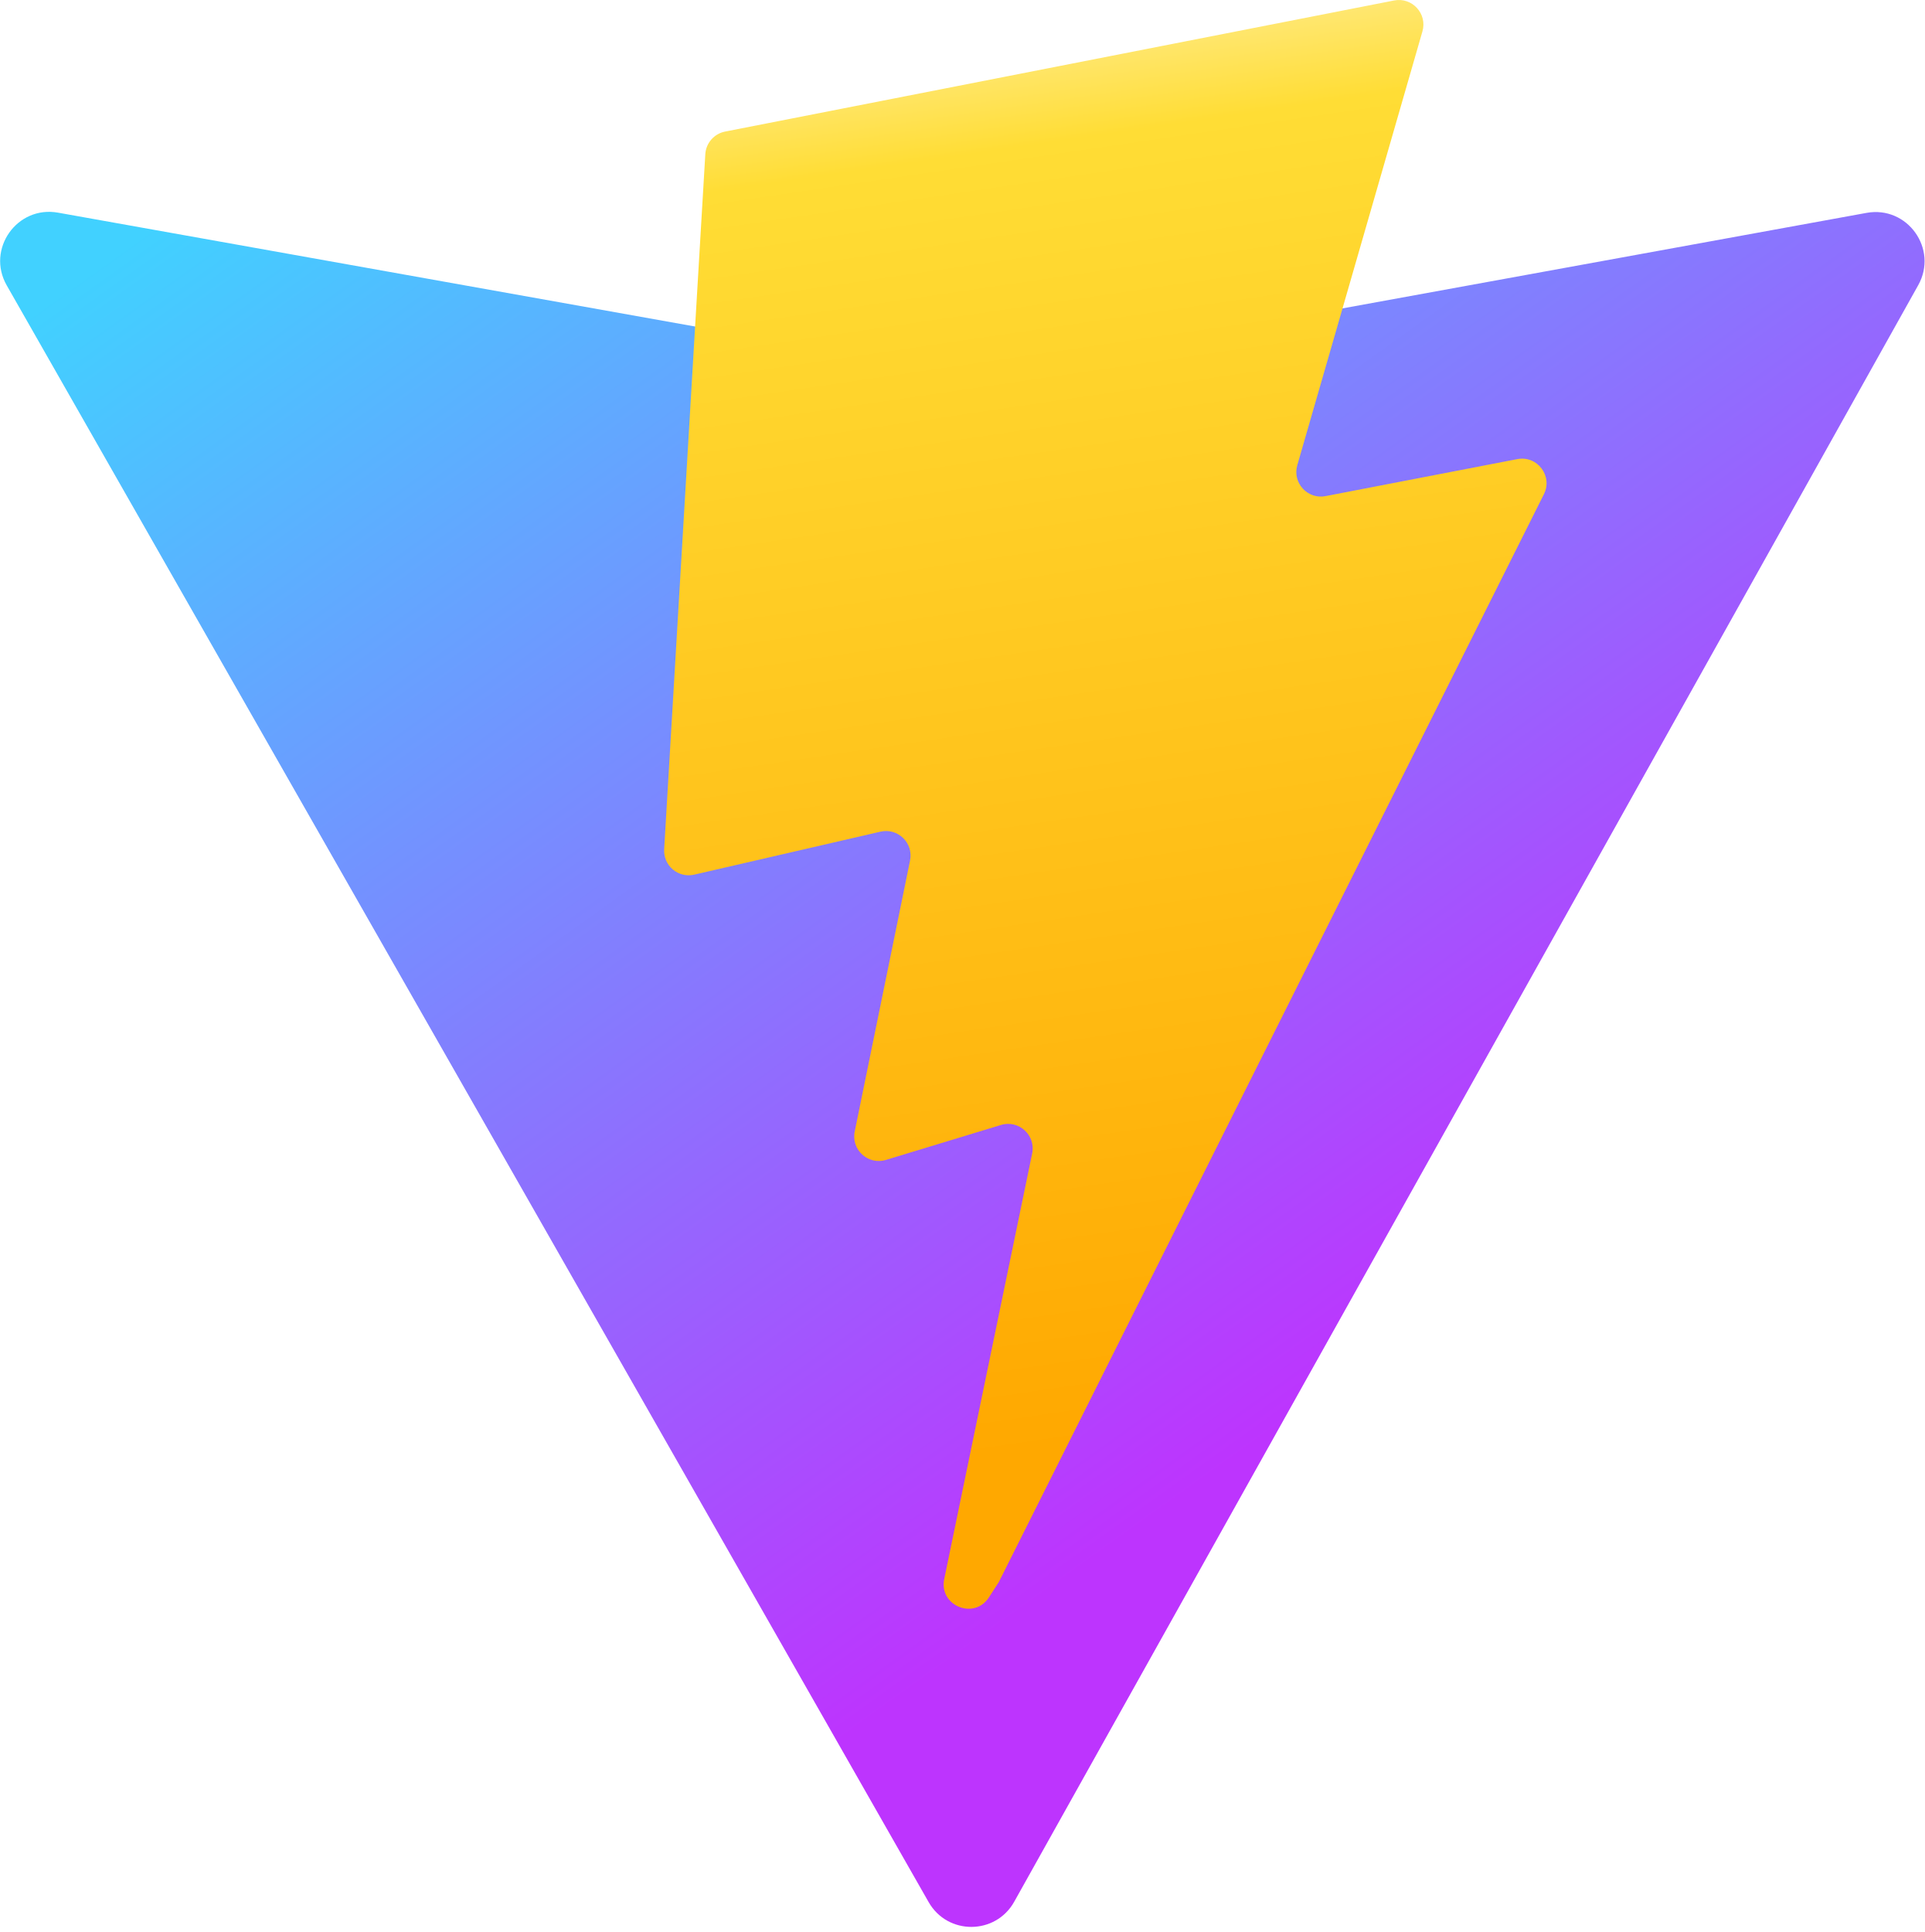
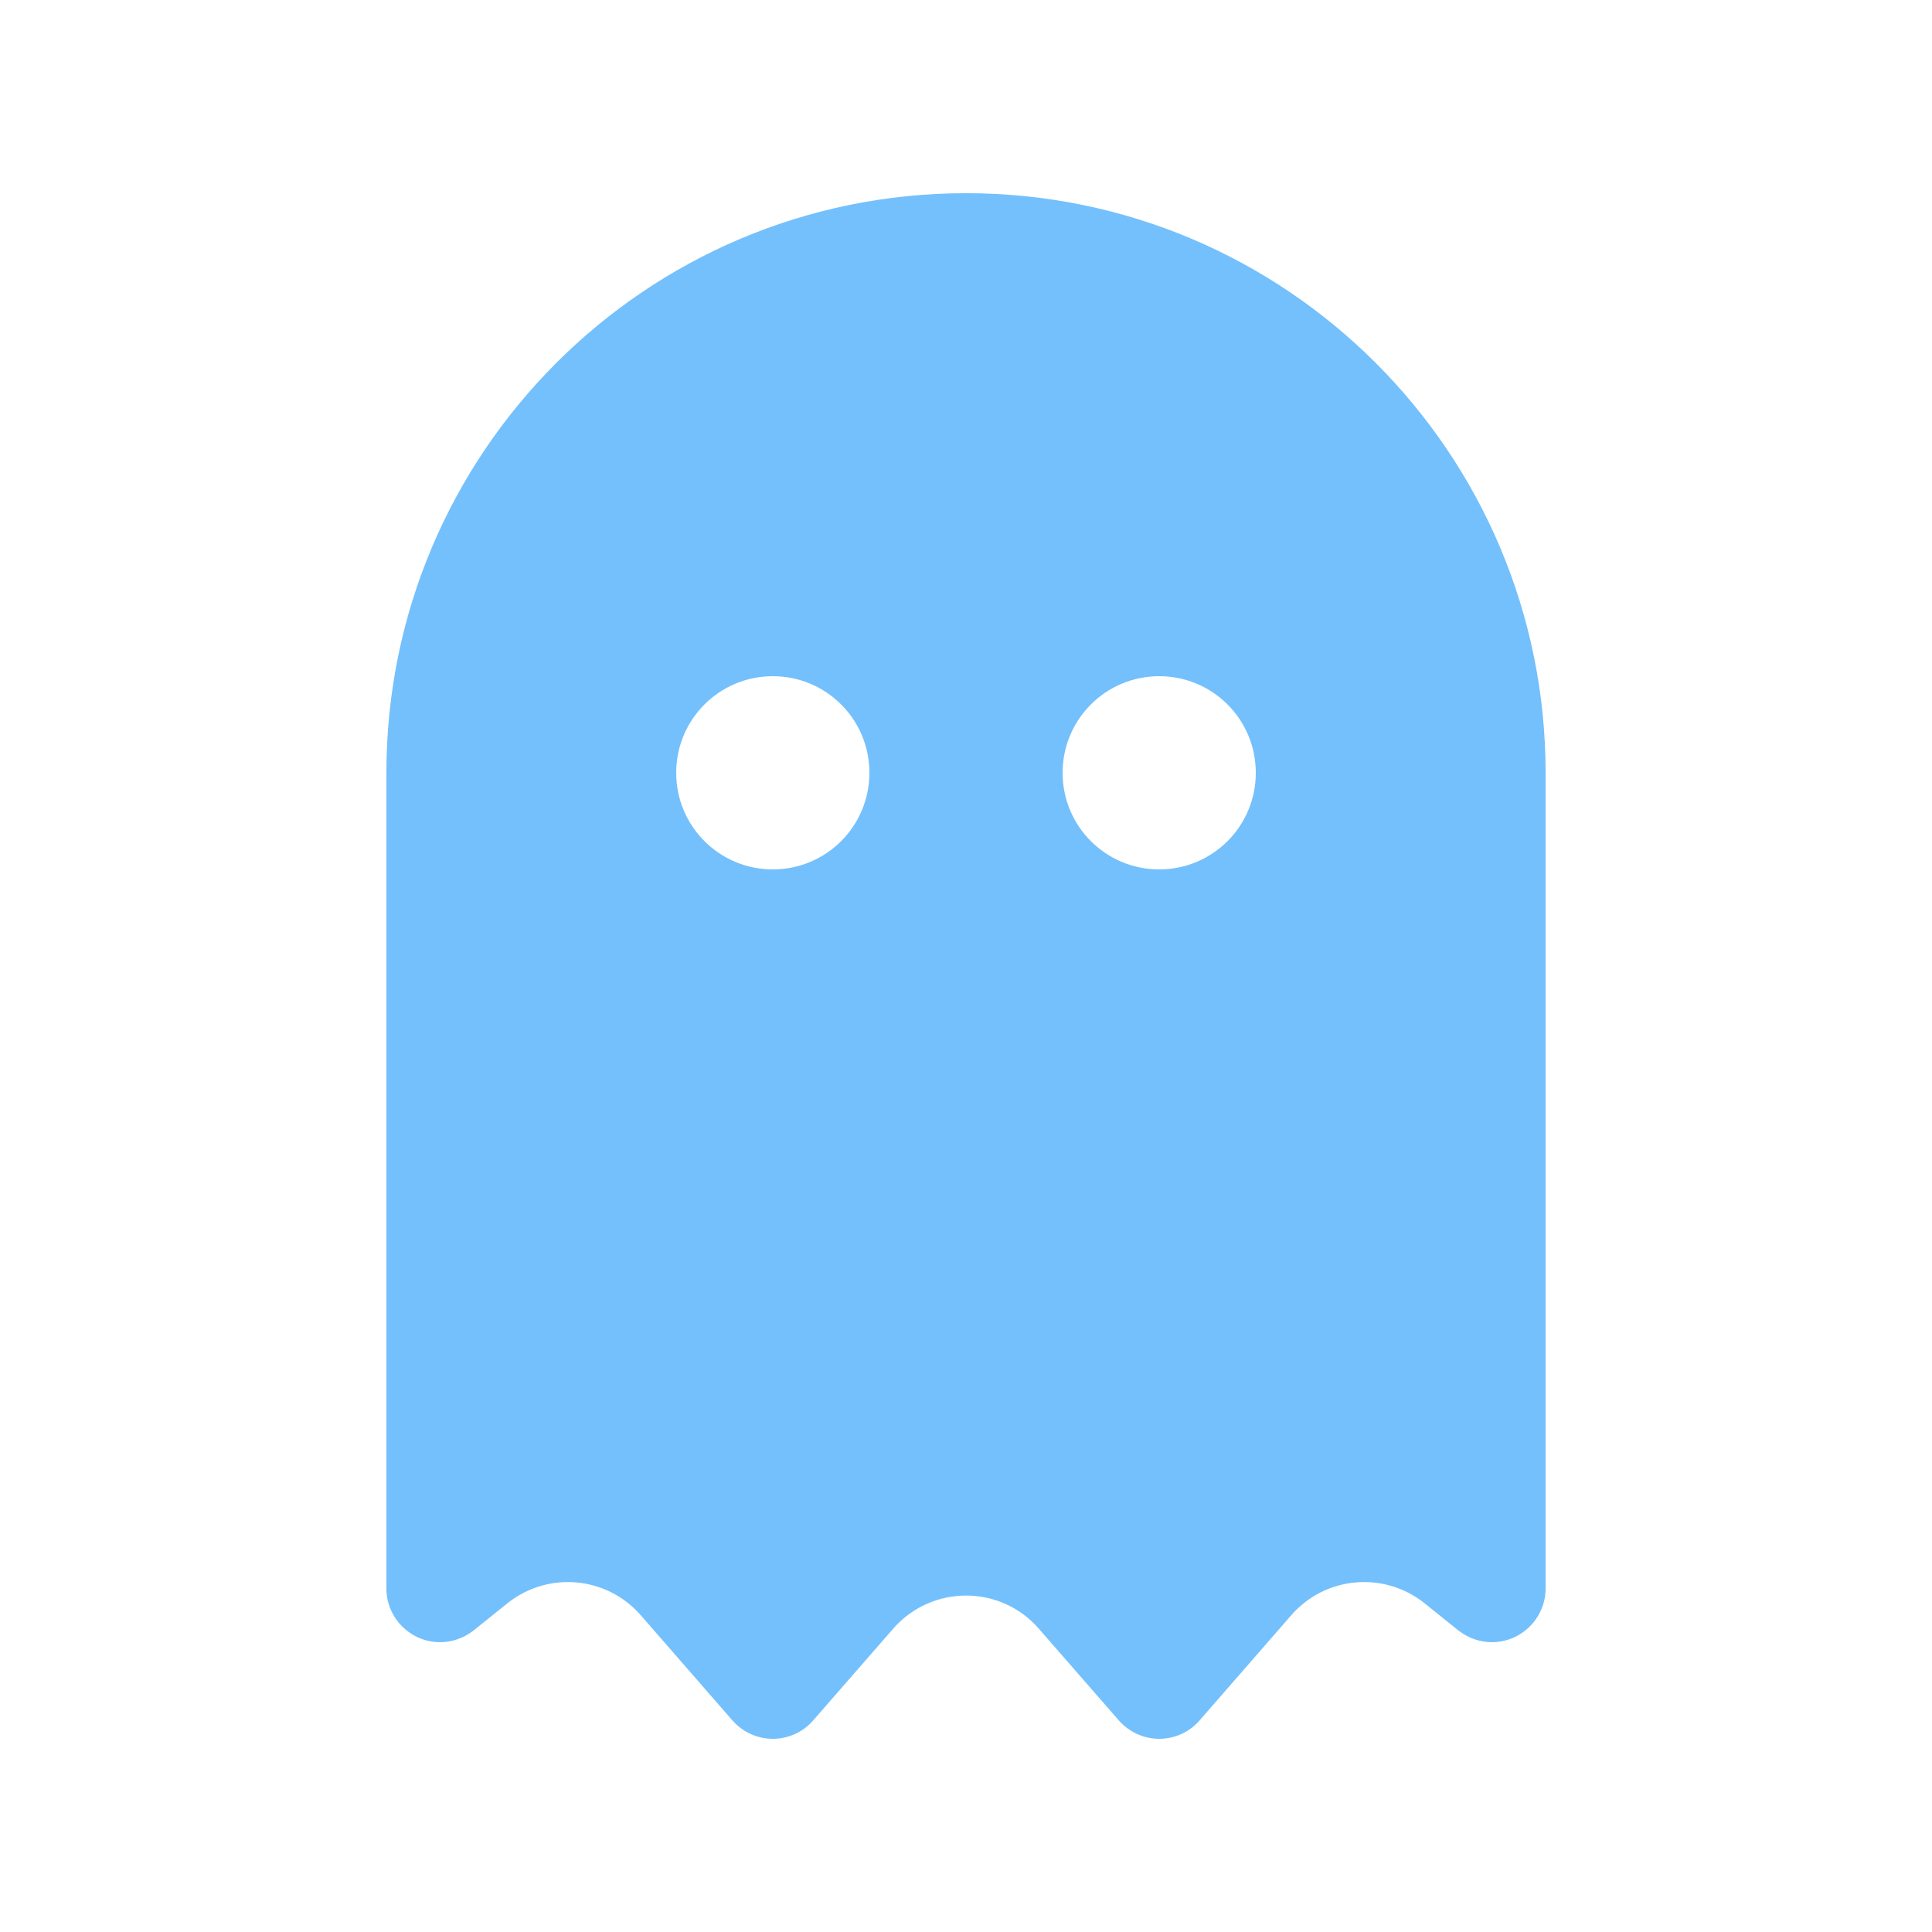
- <svg xmlns="http://www.w3.org/2000/svg" aria-hidden="true" role="img" class="iconify iconify--logos" width="31.88" height="32" preserveAspectRatio="xMidYMid meet" viewBox="0 0 256 257">
-   <defs>
-     <linearGradient id="IconifyId1813088fe1fbc01fb466" x1="-.828%" x2="57.636%" y1="7.652%" y2="78.411%">
-       <stop offset="0%" stop-color="#41D1FF" />
-       <stop offset="100%" stop-color="#BD34FE" />
-     </linearGradient>
-     <linearGradient id="IconifyId1813088fe1fbc01fb467" x1="43.376%" x2="50.316%" y1="2.242%" y2="89.03%">
-       <stop offset="0%" stop-color="#FFEA83" />
-       <stop offset="8.333%" stop-color="#FFDD35" />
-       <stop offset="100%" stop-color="#FFA800" />
-     </linearGradient>
-   </defs>
-   <path fill="url(#IconifyId1813088fe1fbc01fb466)" d="M255.153 37.938L134.897 252.976c-2.483 4.44-8.862 4.466-11.382.048L.875 37.958c-2.746-4.814 1.371-10.646 6.827-9.67l120.385 21.517a6.537 6.537 0 0 0 2.322-.004l117.867-21.483c5.438-.991 9.574 4.796 6.877 9.62Z" />
-   <path fill="url(#IconifyId1813088fe1fbc01fb467)" d="M185.432.063L96.44 17.501a3.268 3.268 0 0 0-2.634 3.014l-5.474 92.456a3.268 3.268 0 0 0 3.997 3.378l24.777-5.718c2.318-.535 4.413 1.507 3.936 3.838l-7.361 36.047c-.495 2.426 1.782 4.5 4.151 3.78l15.304-4.649c2.372-.72 4.652 1.36 4.15 3.788l-11.698 56.621c-.732 3.542 3.979 5.473 5.943 2.437l1.313-2.028l72.516-144.72c1.215-2.423-.88-5.186-3.54-4.672l-25.505 4.922c-2.396.462-4.435-1.77-3.759-4.114l16.646-57.705c.677-2.35-1.37-4.583-3.769-4.113Z" />
+ <svg xmlns="http://www.w3.org/2000/svg" viewBox="0 0 640 640">
+   <path fill="#74C0FC" d="M168.1 531.1L156.9 540.1C153.7 542.6 149.8 544 145.8 544C136 544 128 536 128 526.2L128 256C128 150 214 64 320 64C426 64 512 150 512 256L512 526.2C512 536 504 544 494.2 544C490.2 544 486.3 542.6 483.1 540.1L471.9 531.1C458.5 520.4 439.1 522.1 427.8 535L397.3 570C394 573.8 389.1 576 384 576C378.9 576 374.1 573.8 370.7 570L344.1 539.5C331.4 524.9 308.7 524.9 295.9 539.5L269.3 570C266 573.8 261.1 576 256 576C250.9 576 246.1 573.8 242.7 570L212.2 535C200.9 522.1 181.5 520.4 168.1 531.1zM288 256C288 238.3 273.7 224 256 224C238.3 224 224 238.3 224 256C224 273.7 238.3 288 256 288C273.7 288 288 273.7 288 256zM384 288C401.7 288 416 273.7 416 256C416 238.3 401.7 224 384 224C366.3 224 352 238.3 352 256C352 273.7 366.3 288 384 288z" />
</svg>
